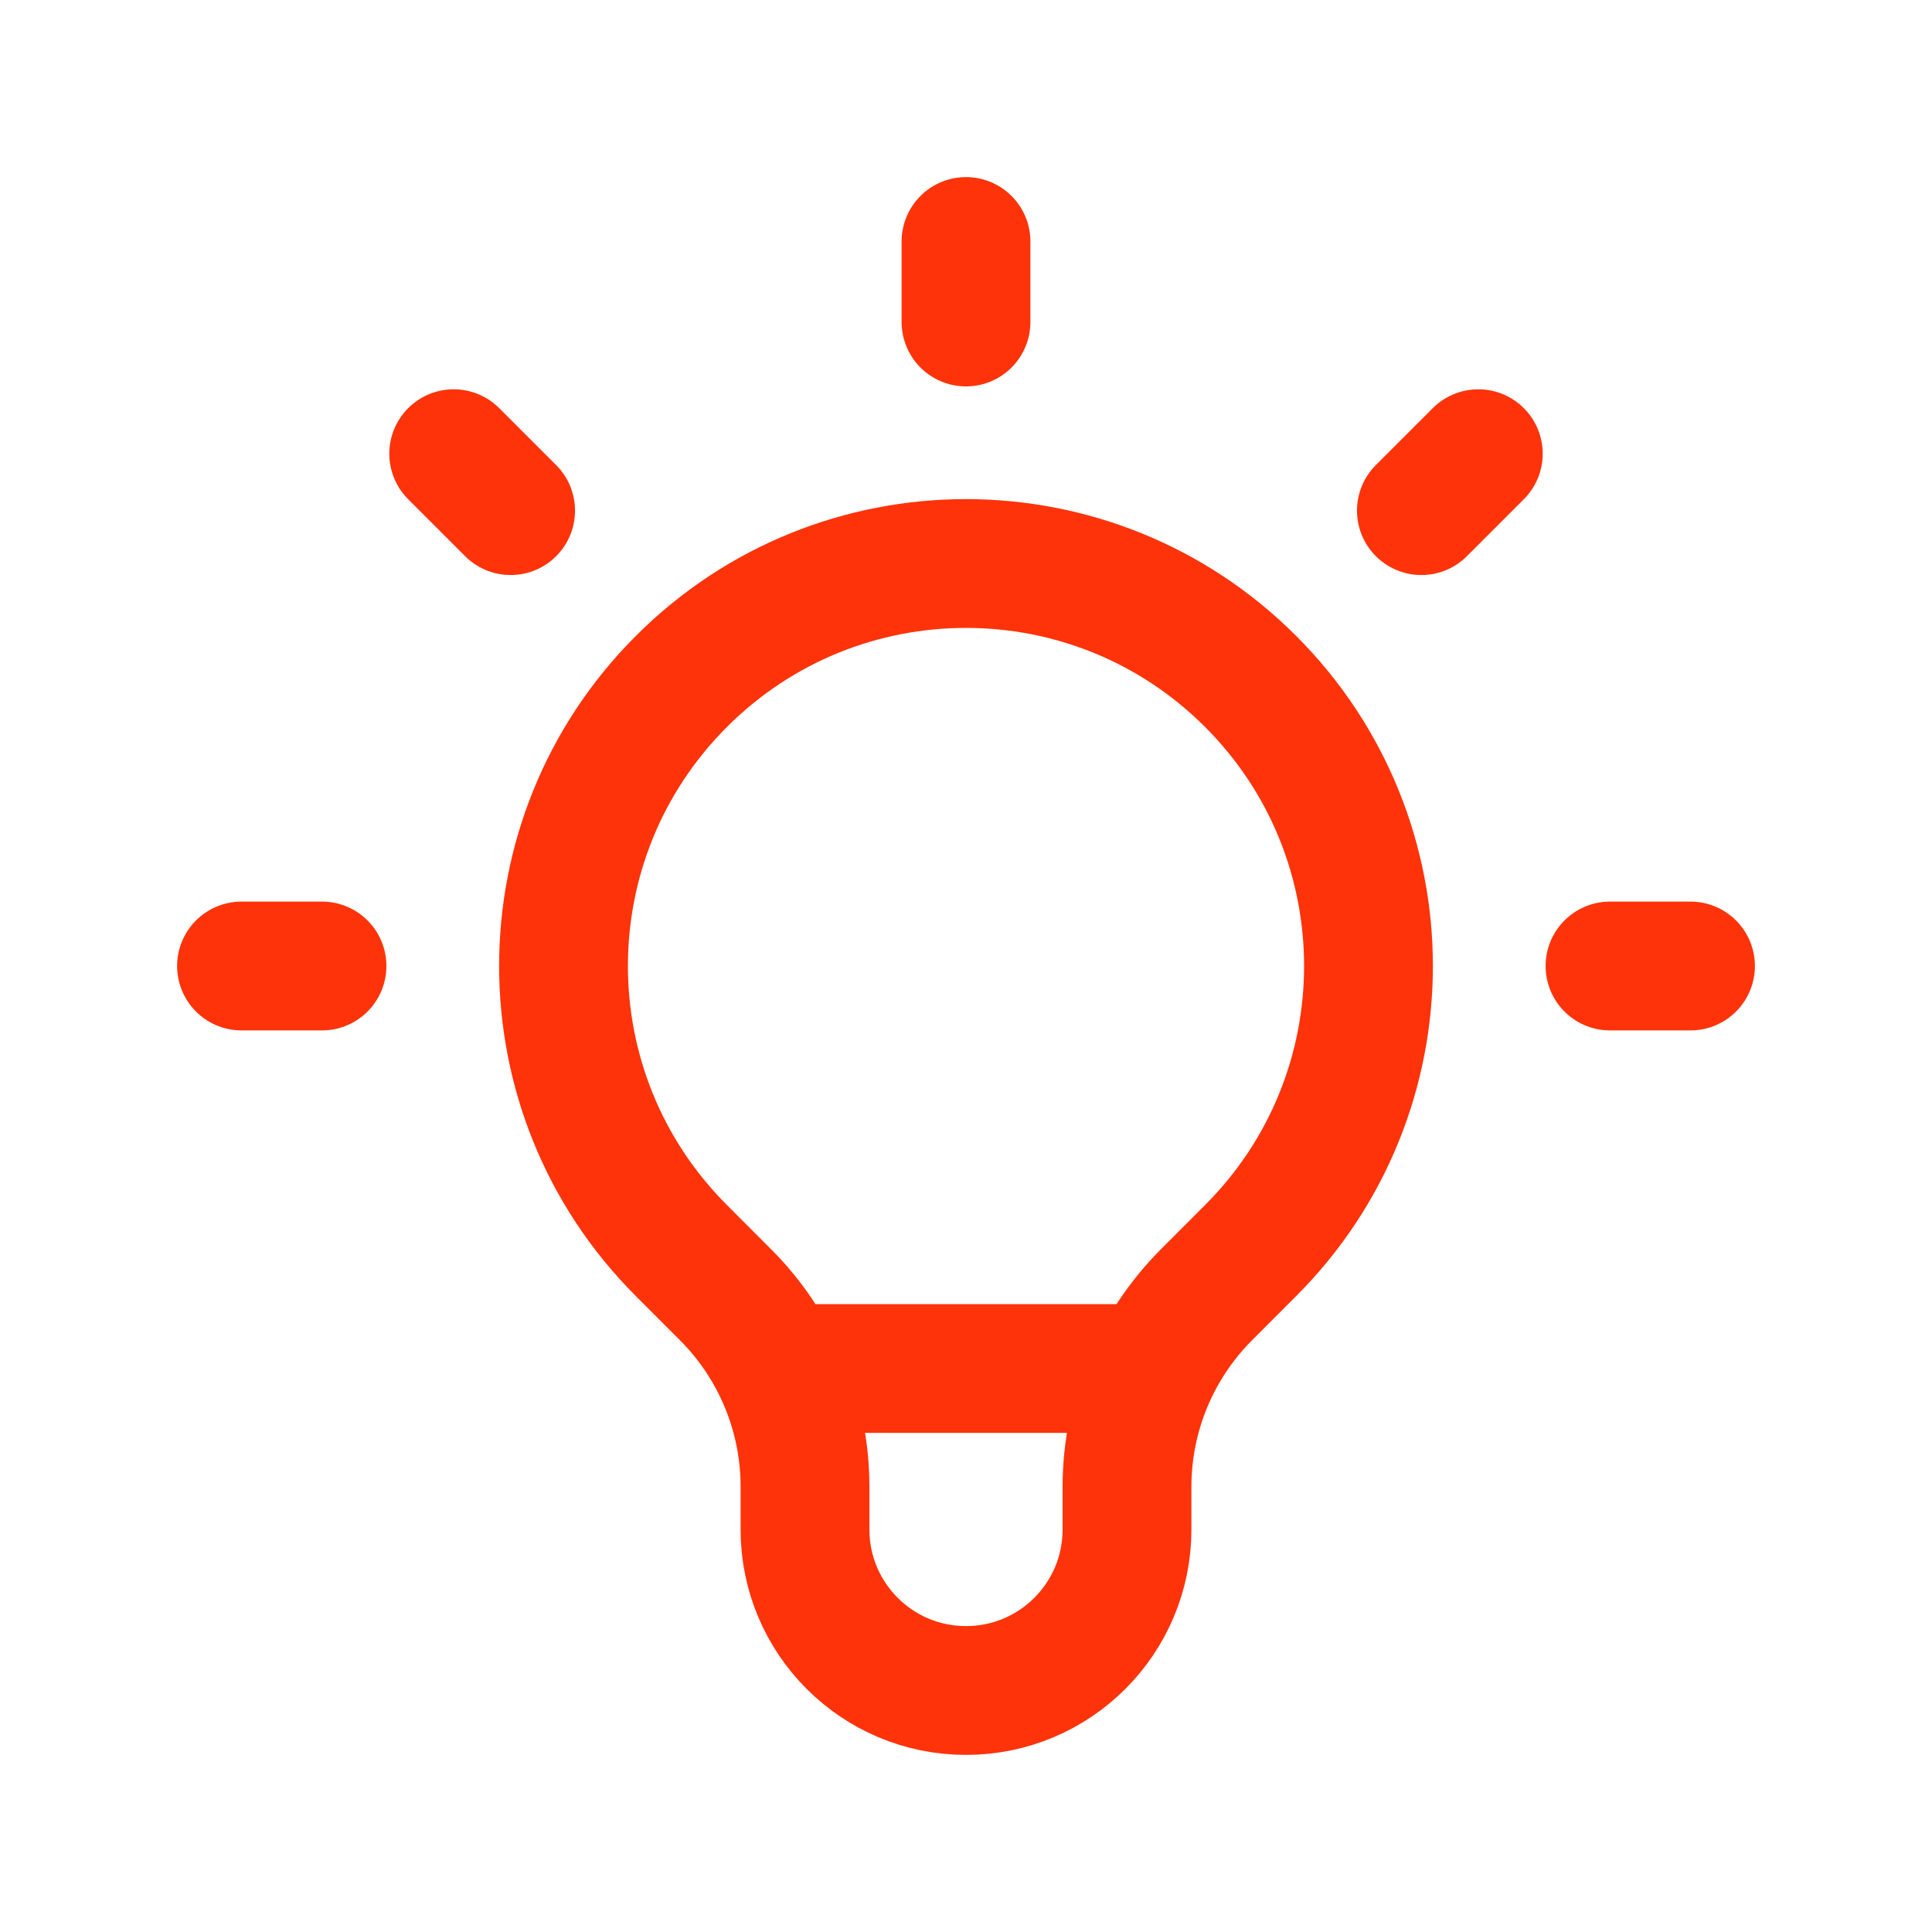
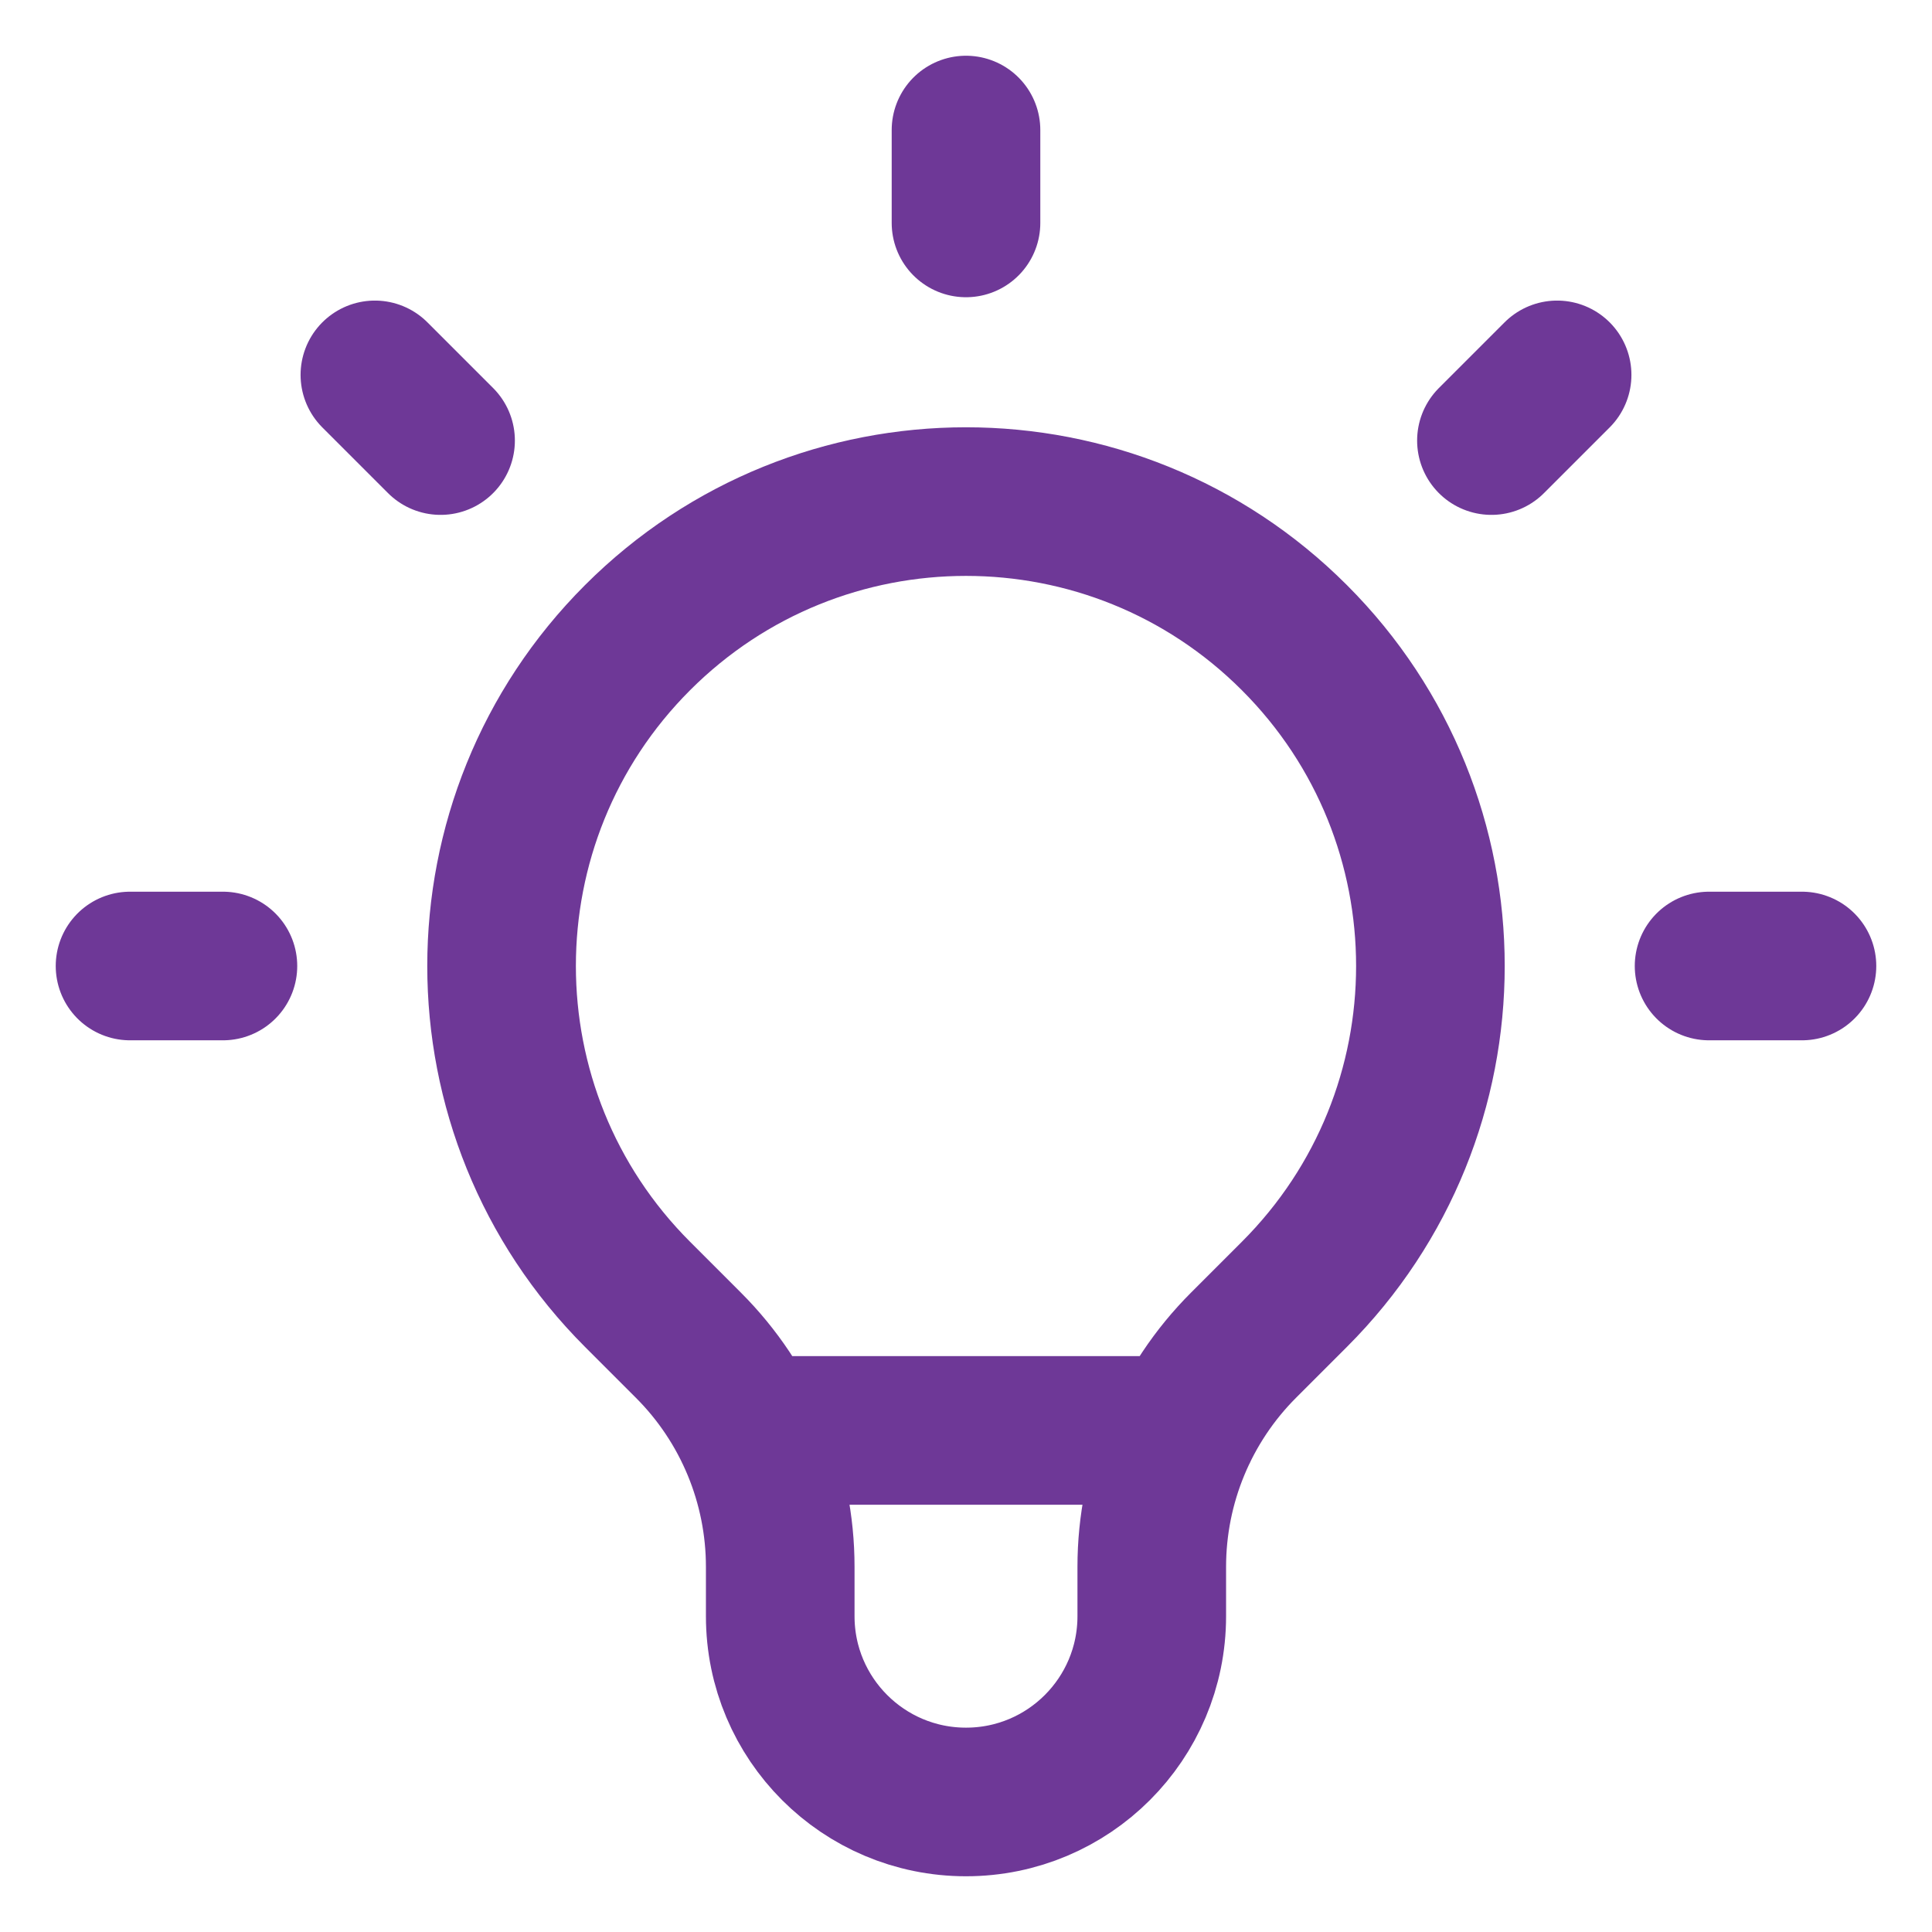
- <svg xmlns="http://www.w3.org/2000/svg" width="30" height="30" viewBox="0 0 30 30" fill="none">
-   <path d="M12.079 21.25H17.921M15 3.75V5M22.955 7.045L22.071 7.929M26.25 15H25M5 15H3.75M7.929 7.929L7.045 7.045M10.581 19.419C8.14 16.979 8.14 13.021 10.581 10.581C13.021 8.14 16.979 8.14 19.419 10.581C21.86 13.021 21.86 16.979 19.419 19.419L18.736 20.103C17.945 20.894 17.5 21.967 17.5 23.086V23.75C17.5 25.131 16.381 26.25 15 26.25C13.619 26.25 12.5 25.131 12.5 23.75V23.086C12.5 21.967 12.056 20.894 11.264 20.103L10.581 19.419Z" stroke="#FE330A" stroke-width="2" stroke-linecap="round" stroke-linejoin="round" />
+ <svg xmlns="http://www.w3.org/2000/svg" width="26" height="26" viewBox="0 0 26 26" fill="none">
+   <path d="M10.079 19.25H15.921M13 1.75V3M20.955 5.045L20.071 5.929M24.25 13H23M3 13H1.75M5.929 5.929L5.045 5.045M8.58 17.419C6.14 14.979 6.14 11.021 8.58 8.581C11.021 6.14 14.979 6.14 17.419 8.581C19.86 11.021 19.86 14.979 17.419 17.419L16.735 18.103C15.944 18.894 15.5 19.967 15.5 21.086V21.75C15.5 23.131 14.381 24.25 13 24.25C11.619 24.25 10.5 23.131 10.5 21.75V21.086C10.5 19.967 10.056 18.894 9.264 18.103L8.58 17.419Z" stroke="#6E3897" stroke-width="2" stroke-linecap="round" stroke-linejoin="round" />
</svg>
